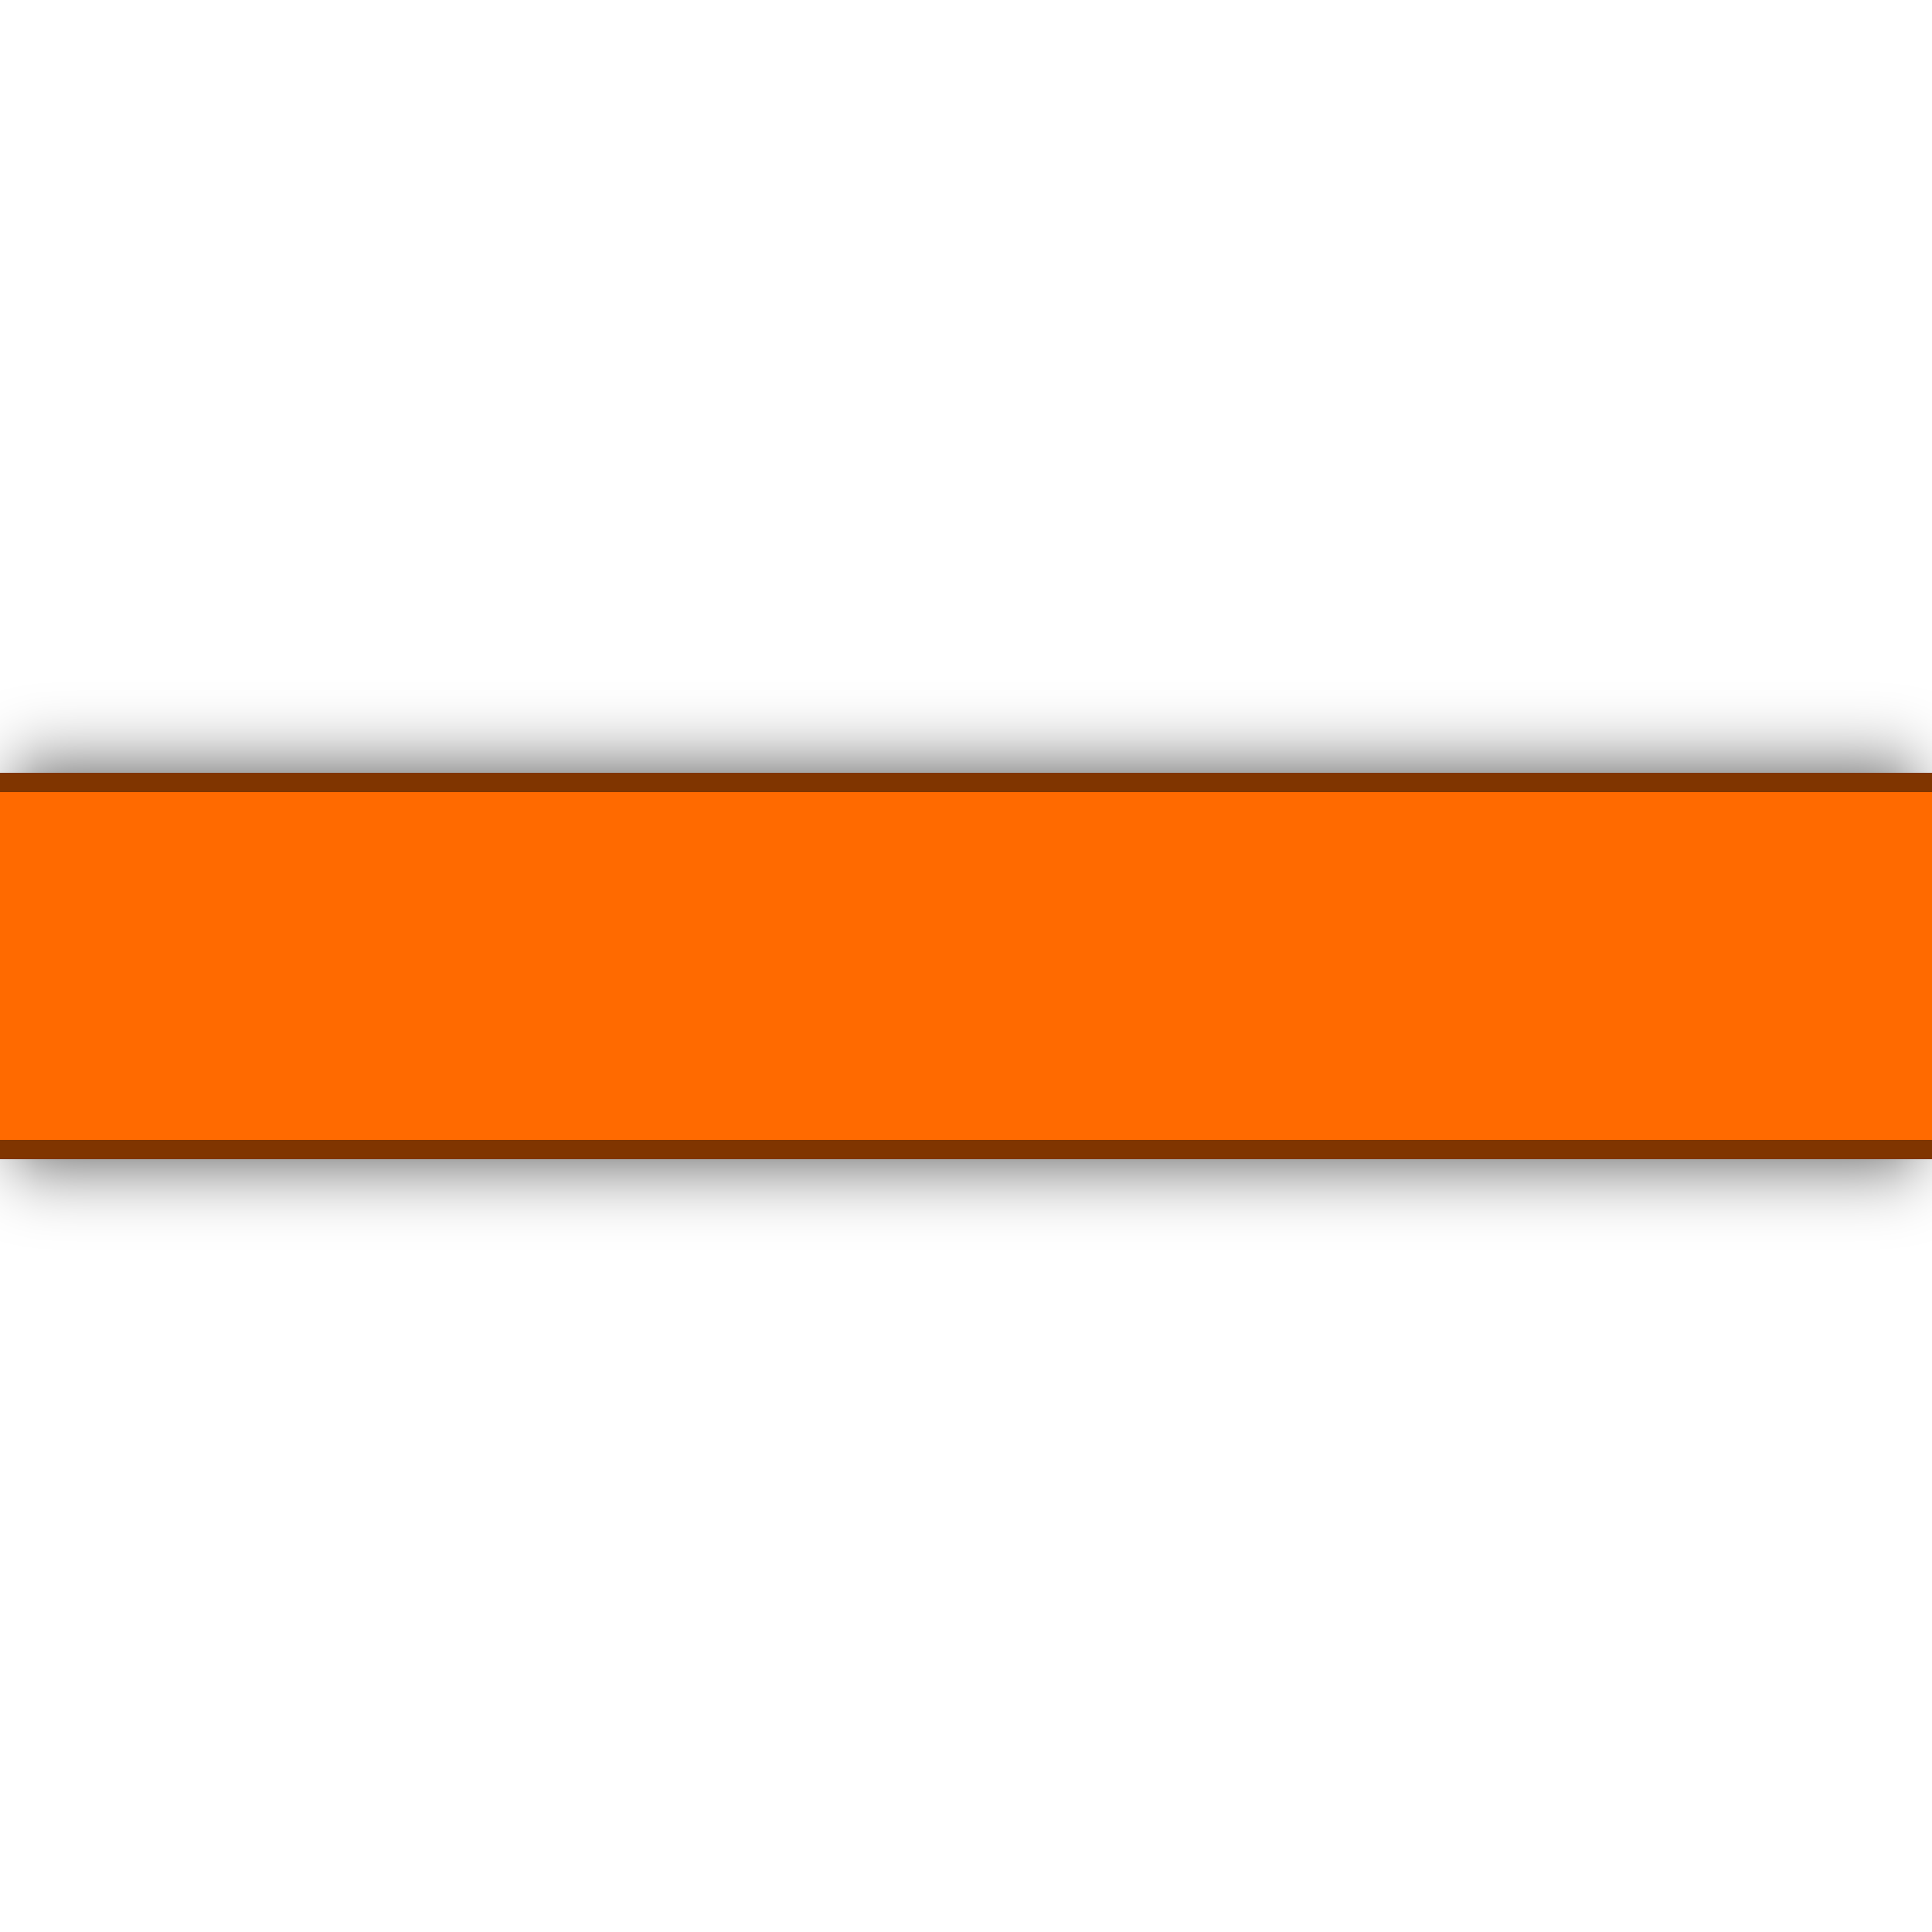
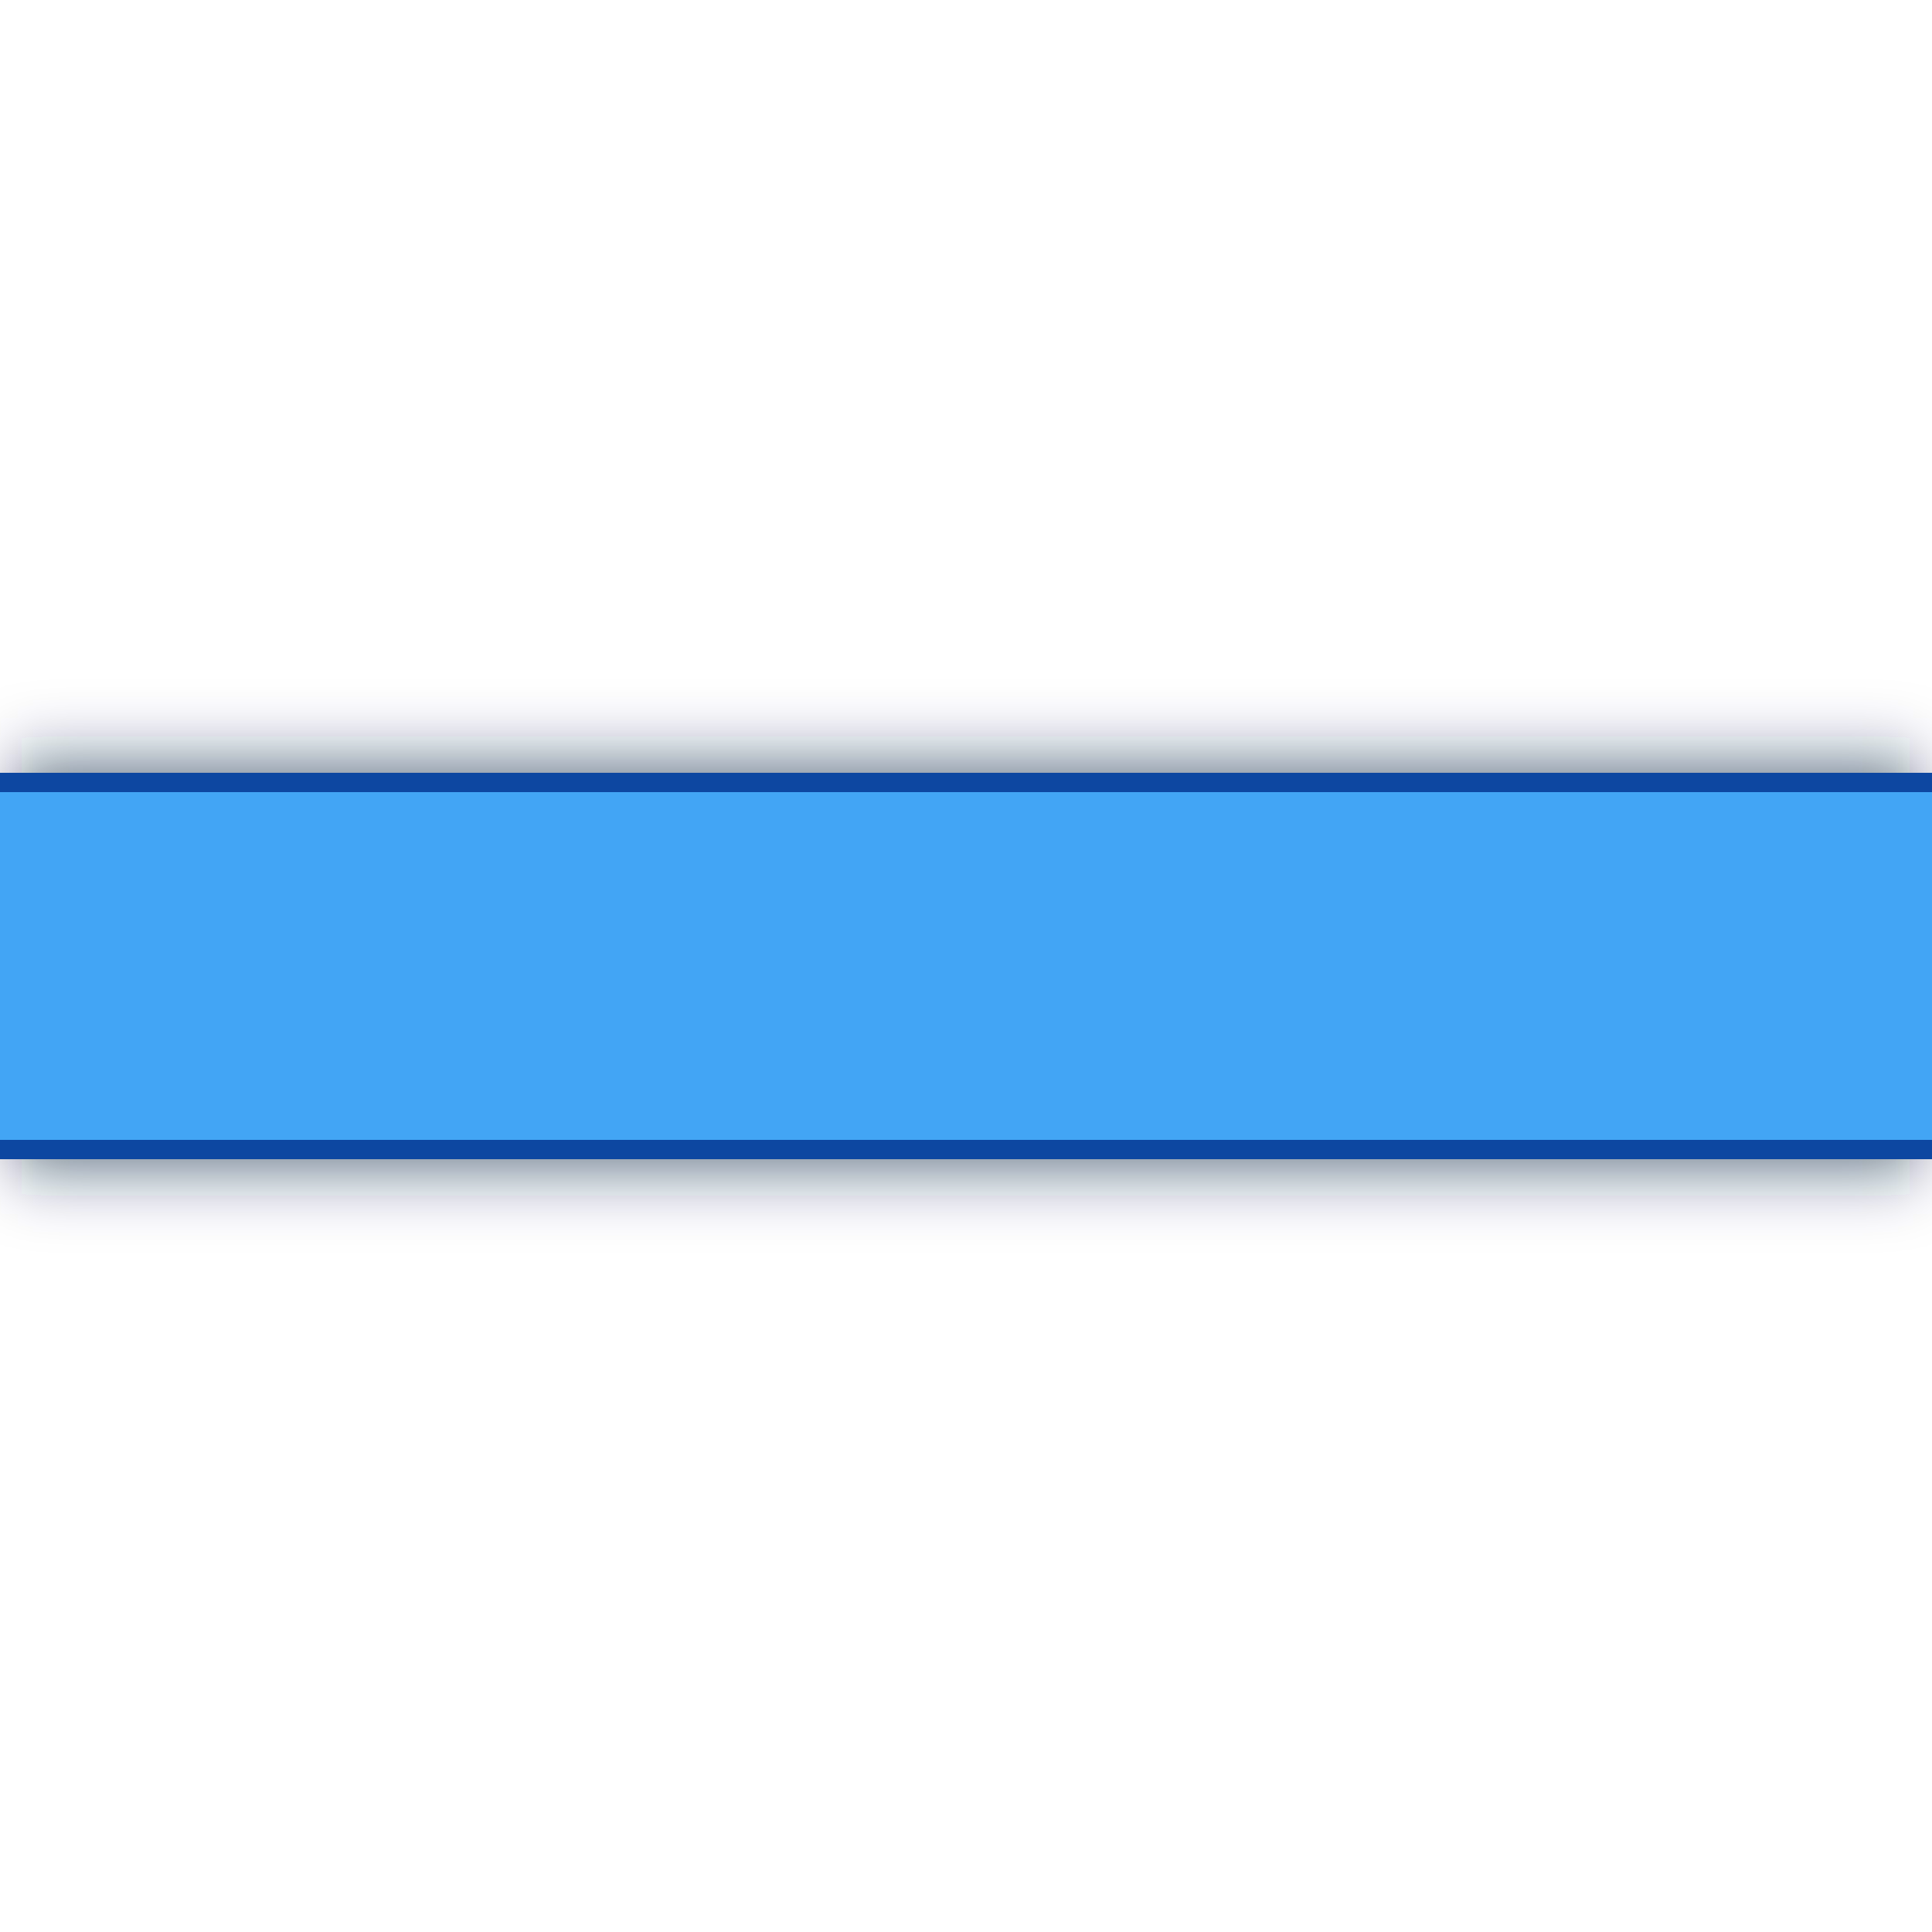
<svg xmlns="http://www.w3.org/2000/svg" width="100%" height="100%" viewBox="0 0 500 500" version="1.1" xml:space="preserve" style="fill-rule:evenodd;clip-rule:evenodd;stroke-linejoin:round;stroke-miterlimit:1.414;">
  <g style="filter:url(#_Effect1);">
-     <rect x="-78" y="200" width="656" height="100" style="fill-opacity:0.702;" />
+     <rect x="-78" y="200" width="656" height="100" style="fill-opacity:0.702;stroke:#0d47a1;stroke-width:1px;" />
  </g>
-   <rect x="-78" y="200" width="656" height="100" style="fill:#ff6a00;" />
-   <path d="M578,300l-656,0l0,-100l656,0l0,100Zm-651,-95l0,90l646,0l0,-90l-646,0Z" style="fill:#803500;" />
+   <rect x="-78" y="200" width="656" height="100" style="fill:#42a5f5;" />
+   <path d="M578,300l-656,0l0,-100l656,0l0,100Zm-651,-95l0,90l646,0l0,-90l-646,0Z" style="fill:#0d47a1;" />
  <defs>
-     <filter id="_Effect1" filterUnits="userSpaceOnUse" x="-138" y="140" width="776" height="220">
+     <filter id="_Effect1" filterUnits="userSpaceOnUse" x="-138.5" y="139.5" width="777" height="221">
      <feGaussianBlur in="SourceGraphic" stdDeviation="10" />
    </filter>
  </defs>
</svg>
